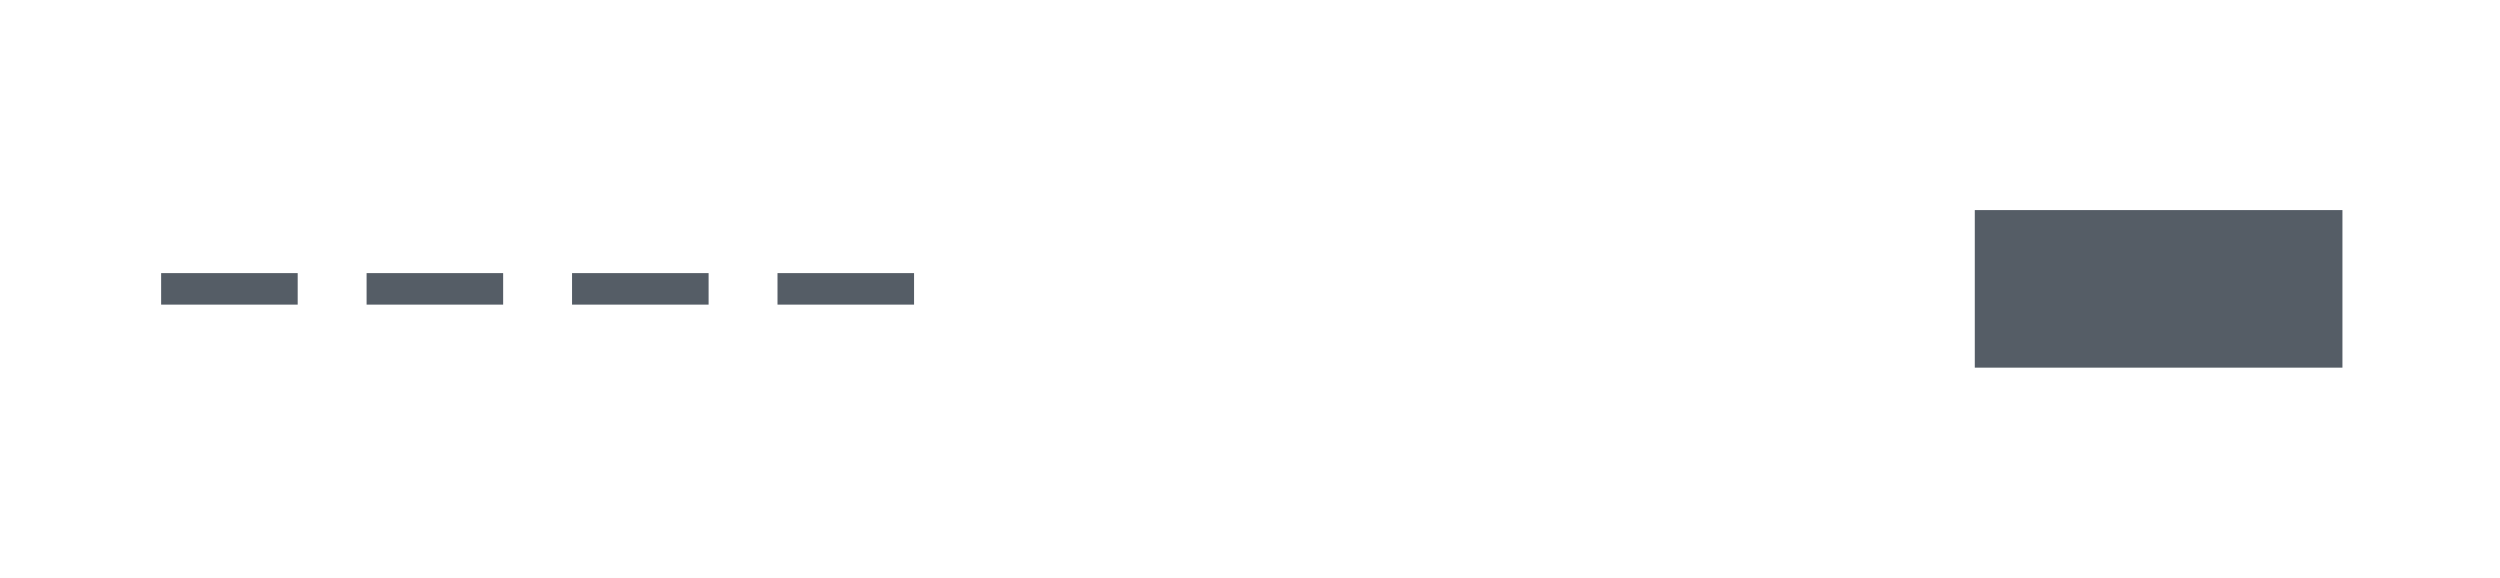
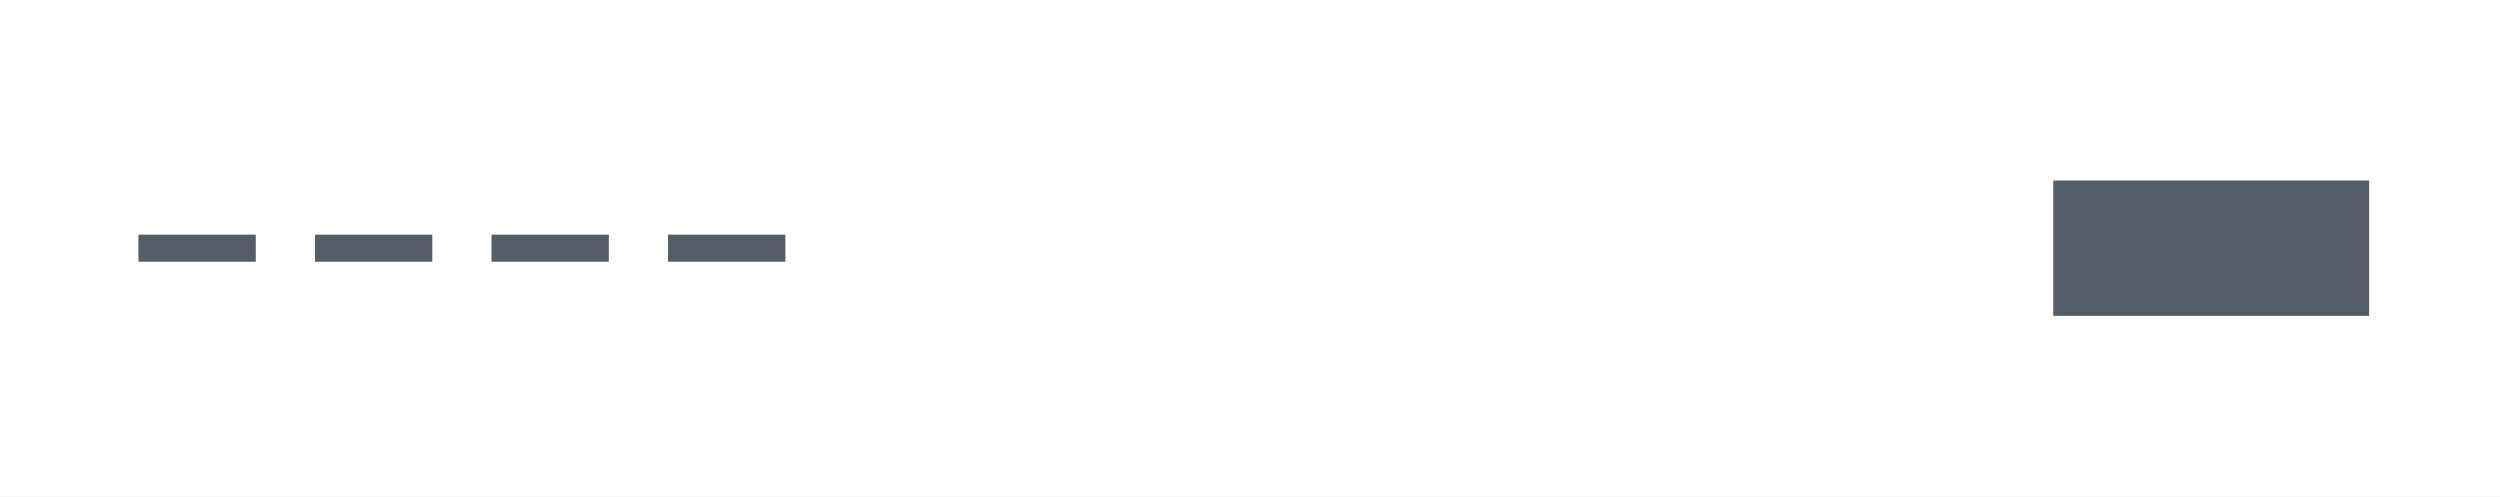
- <svg xmlns="http://www.w3.org/2000/svg" height="110" viewBox="0 0 476 110" width="476">
+ <svg xmlns="http://www.w3.org/2000/svg" height="110" viewBox="0 0 554 110" width="554">
  <g fill="none" fill-rule="evenodd">
-     <path d="m0 0h476v110h-476z" fill="#fff" />
-     <path d="m0 0h476v110h-476z" fill="#fff" />
+     <path d="m0 0h554v110h-554z" fill="#fff" />
+     <path d="m0 0h554v110h-554z" fill="#fff" />
    <g fill="#555d66">
-       <path d="m376 40h70v30h-70z" />
+       <path d="m455 40h70v30h-70z" />
      <path d="m148.037 52h26v6h-26z" />
      <path d="m108.918 52h26v6h-26z" />
      <path d="m69.799 52h26v6h-26z" />
      <path d="m30.68 52h26v6h-26z" />
    </g>
  </g>
</svg>
